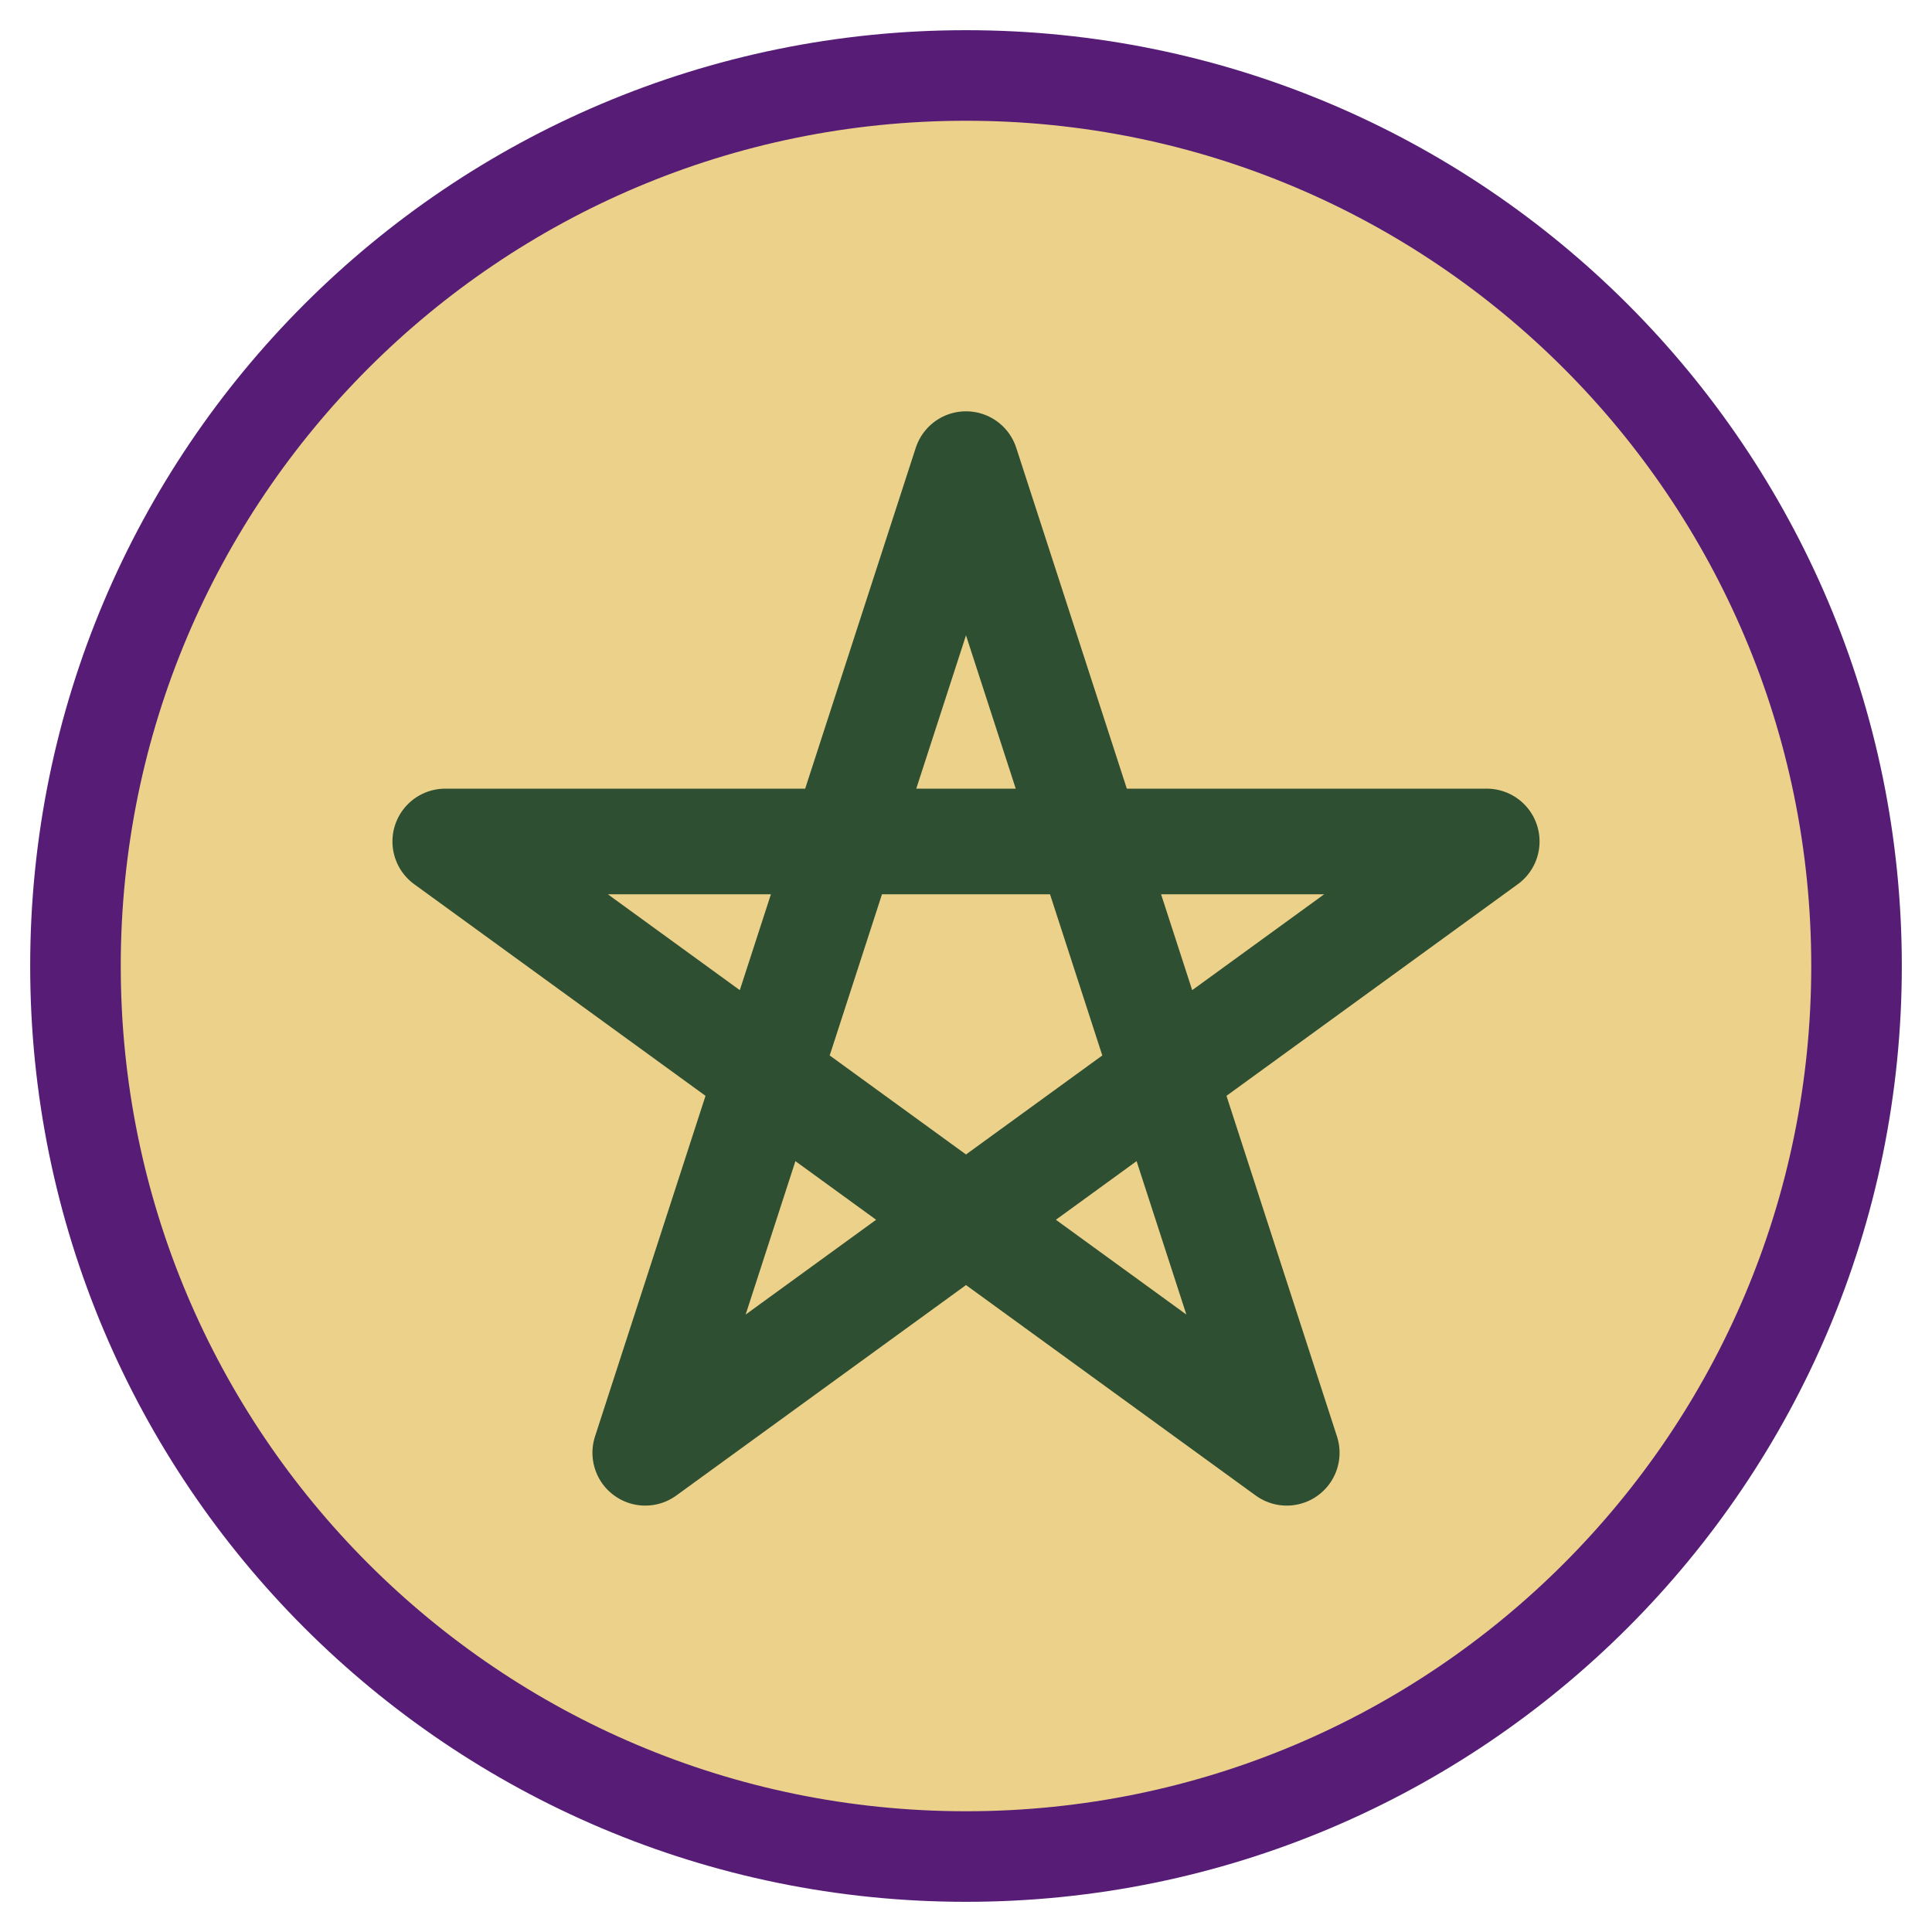
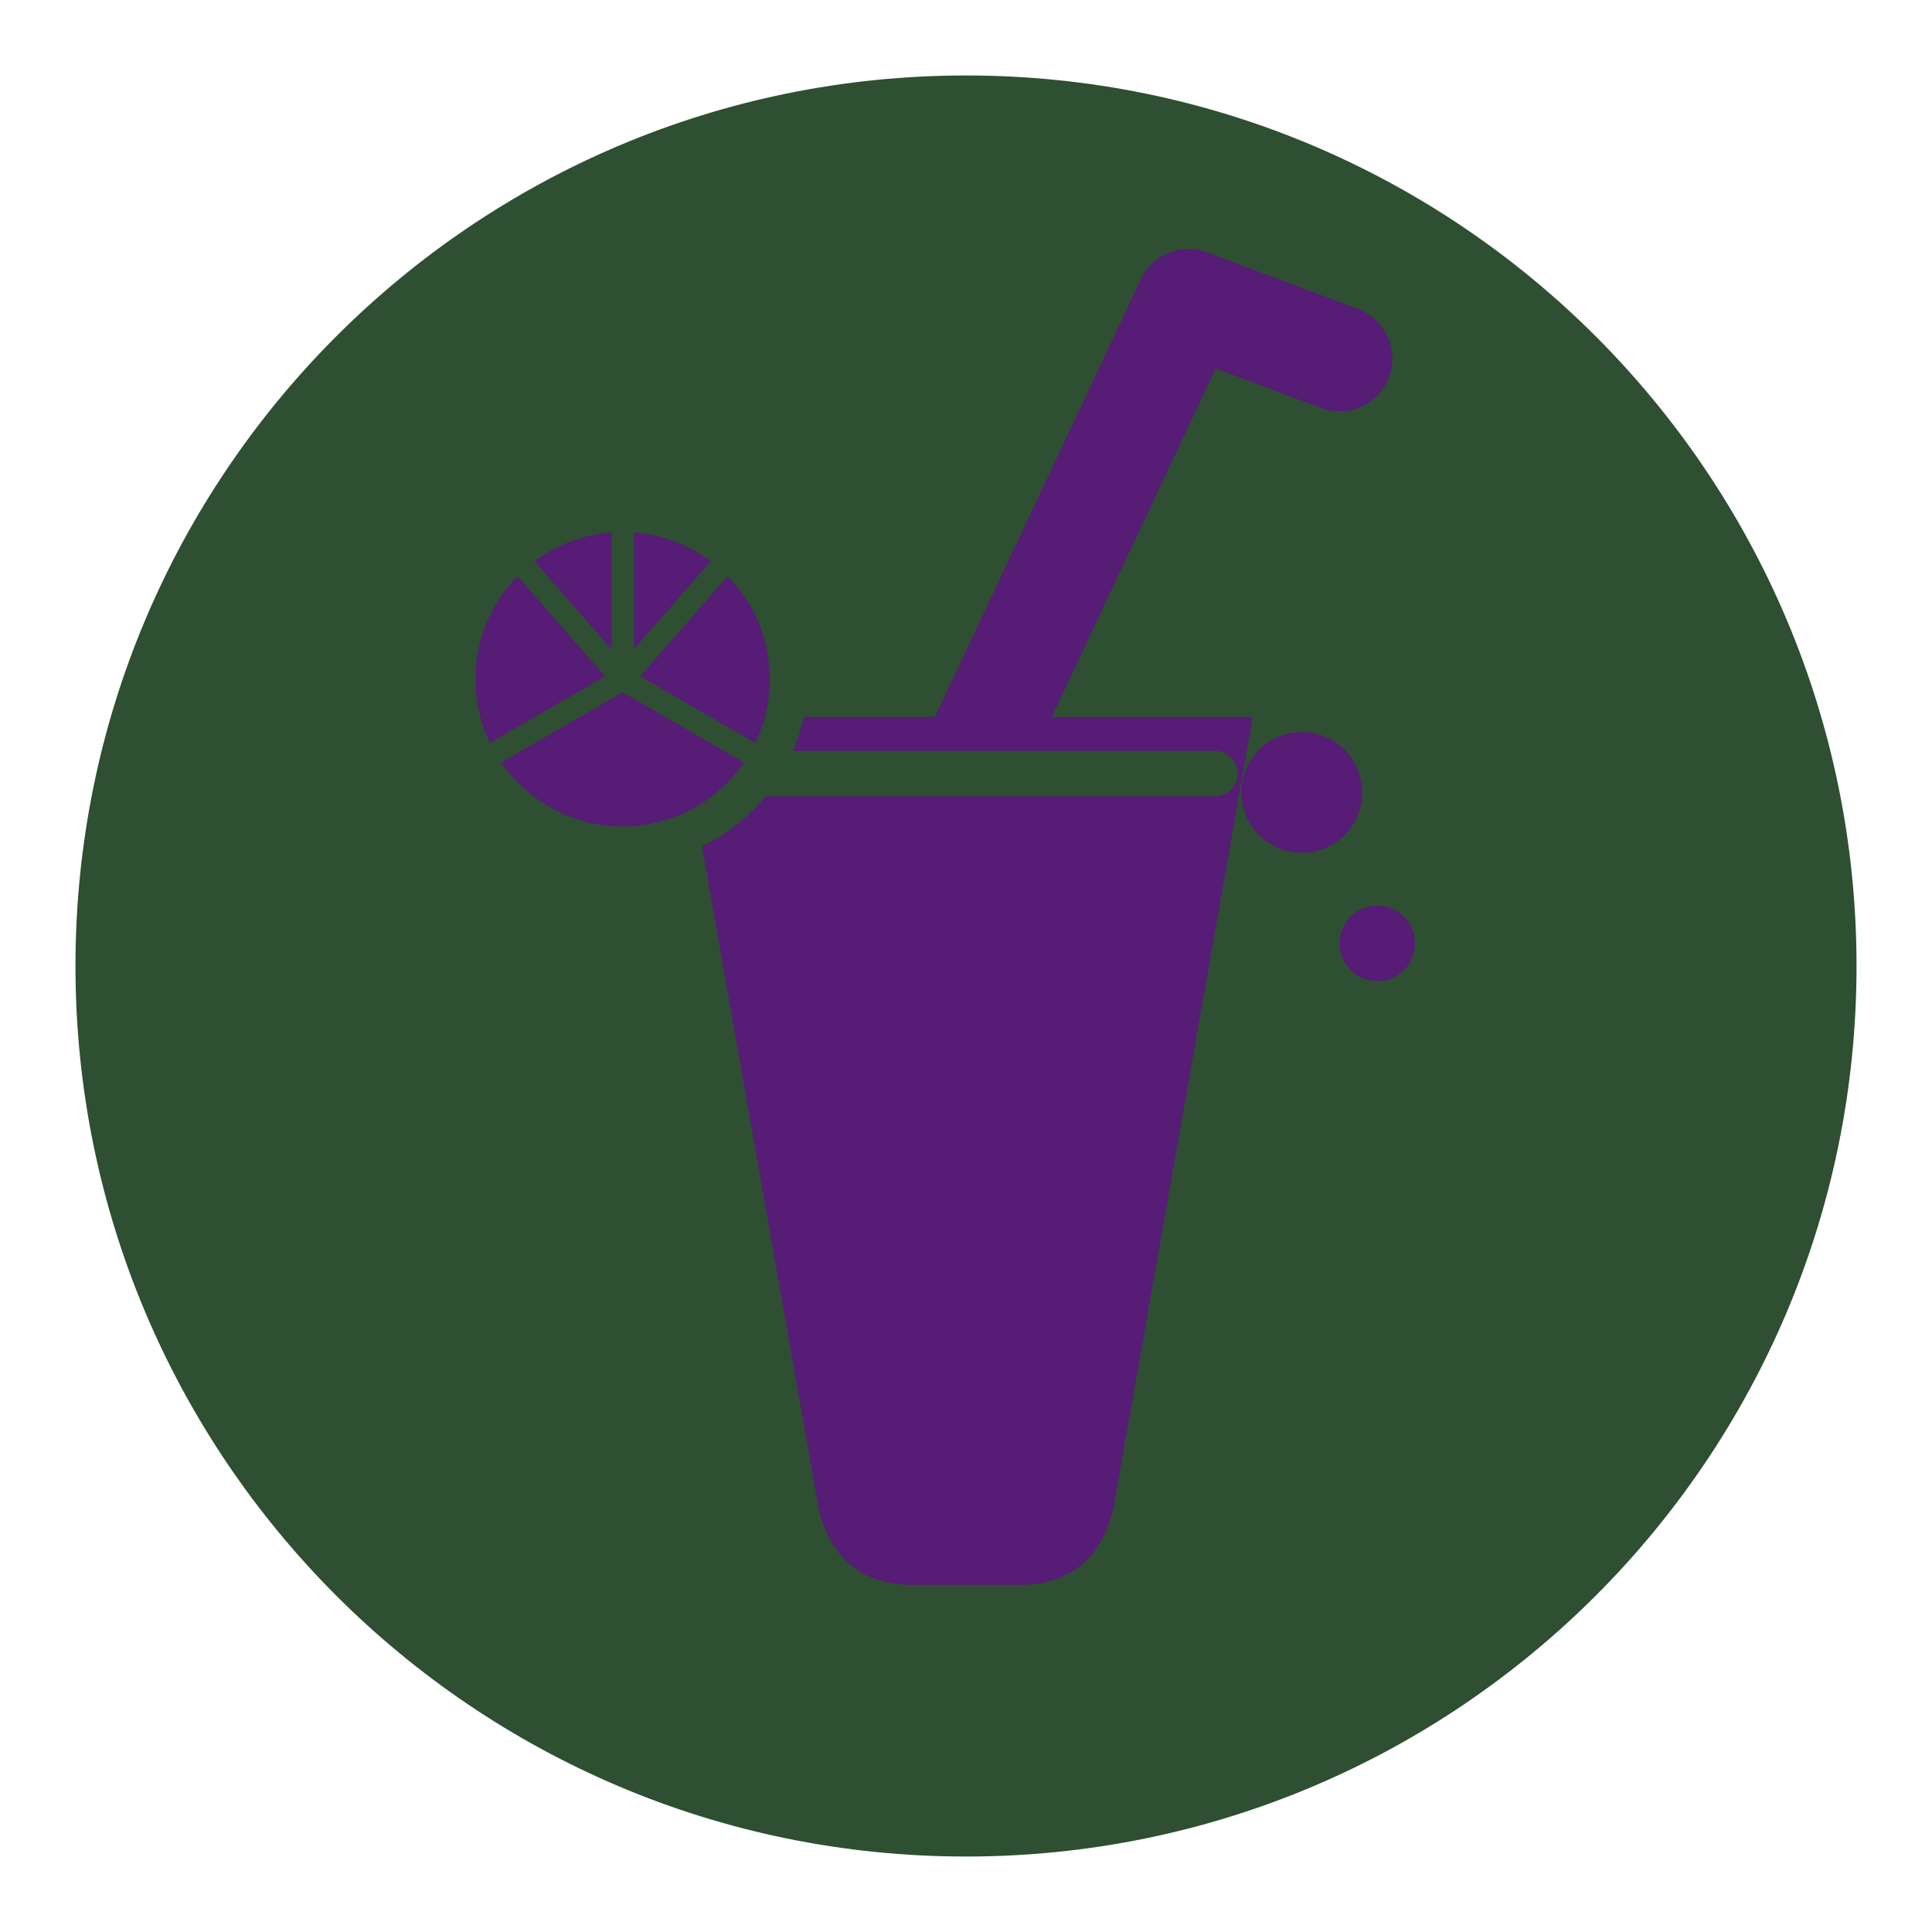
<svg xmlns="http://www.w3.org/2000/svg" viewBox="0 0 512 512" width="100%" height="100%">
-   <circle cx="256" cy="256" r="236" fill="#ECD18A" stroke="#561C76" stroke-width="24" />
-   <path d="M 256 123 L 341 385 L 118 223 L 394 223 L 171 385 Z" fill="none" stroke="#2E4F32" stroke-width="28" stroke-linecap="round" stroke-linejoin="round" />
+   <circle cx="256" cy="256" r="236" fill="#2E4F32" />
+   <path d="M235 250 L315 80 L355 95" fill="none" stroke="#561C76" stroke-width="28" stroke-linecap="round" stroke-linejoin="round" />
+   <path d="M180 190 L332 190 L295 400 Q290 420 270 420 L242 420 Q222 420 217 400 Z" fill="#561C76" />
+   <path d="M190 205 L322 205" fill="none" stroke="#2E4F32" stroke-width="12" stroke-linecap="round" />
+   <circle cx="165" cy="180" r="44" fill="#561C76" stroke="#2E4F32" stroke-width="10" />
+   <line x1="165" y1="180" x2="165" y2="136" stroke="#2E4F32" stroke-width="6" />
+   <line x1="165" y1="180" x2="127" y2="202" stroke="#2E4F32" stroke-width="6" />
+   <line x1="165" y1="180" x2="203" y2="202" stroke="#2E4F32" stroke-width="6" />
+   <line x1="165" y1="180" x2="193" y2="148" stroke="#2E4F32" stroke-width="6" />
+   <line x1="165" y1="180" x2="137" y2="148" stroke="#2E4F32" stroke-width="6" />
+   <circle cx="345" cy="210" r="16" fill="#561C76" />
+   <circle cx="365" cy="250" r="10" fill="#561C76" />
</svg>
